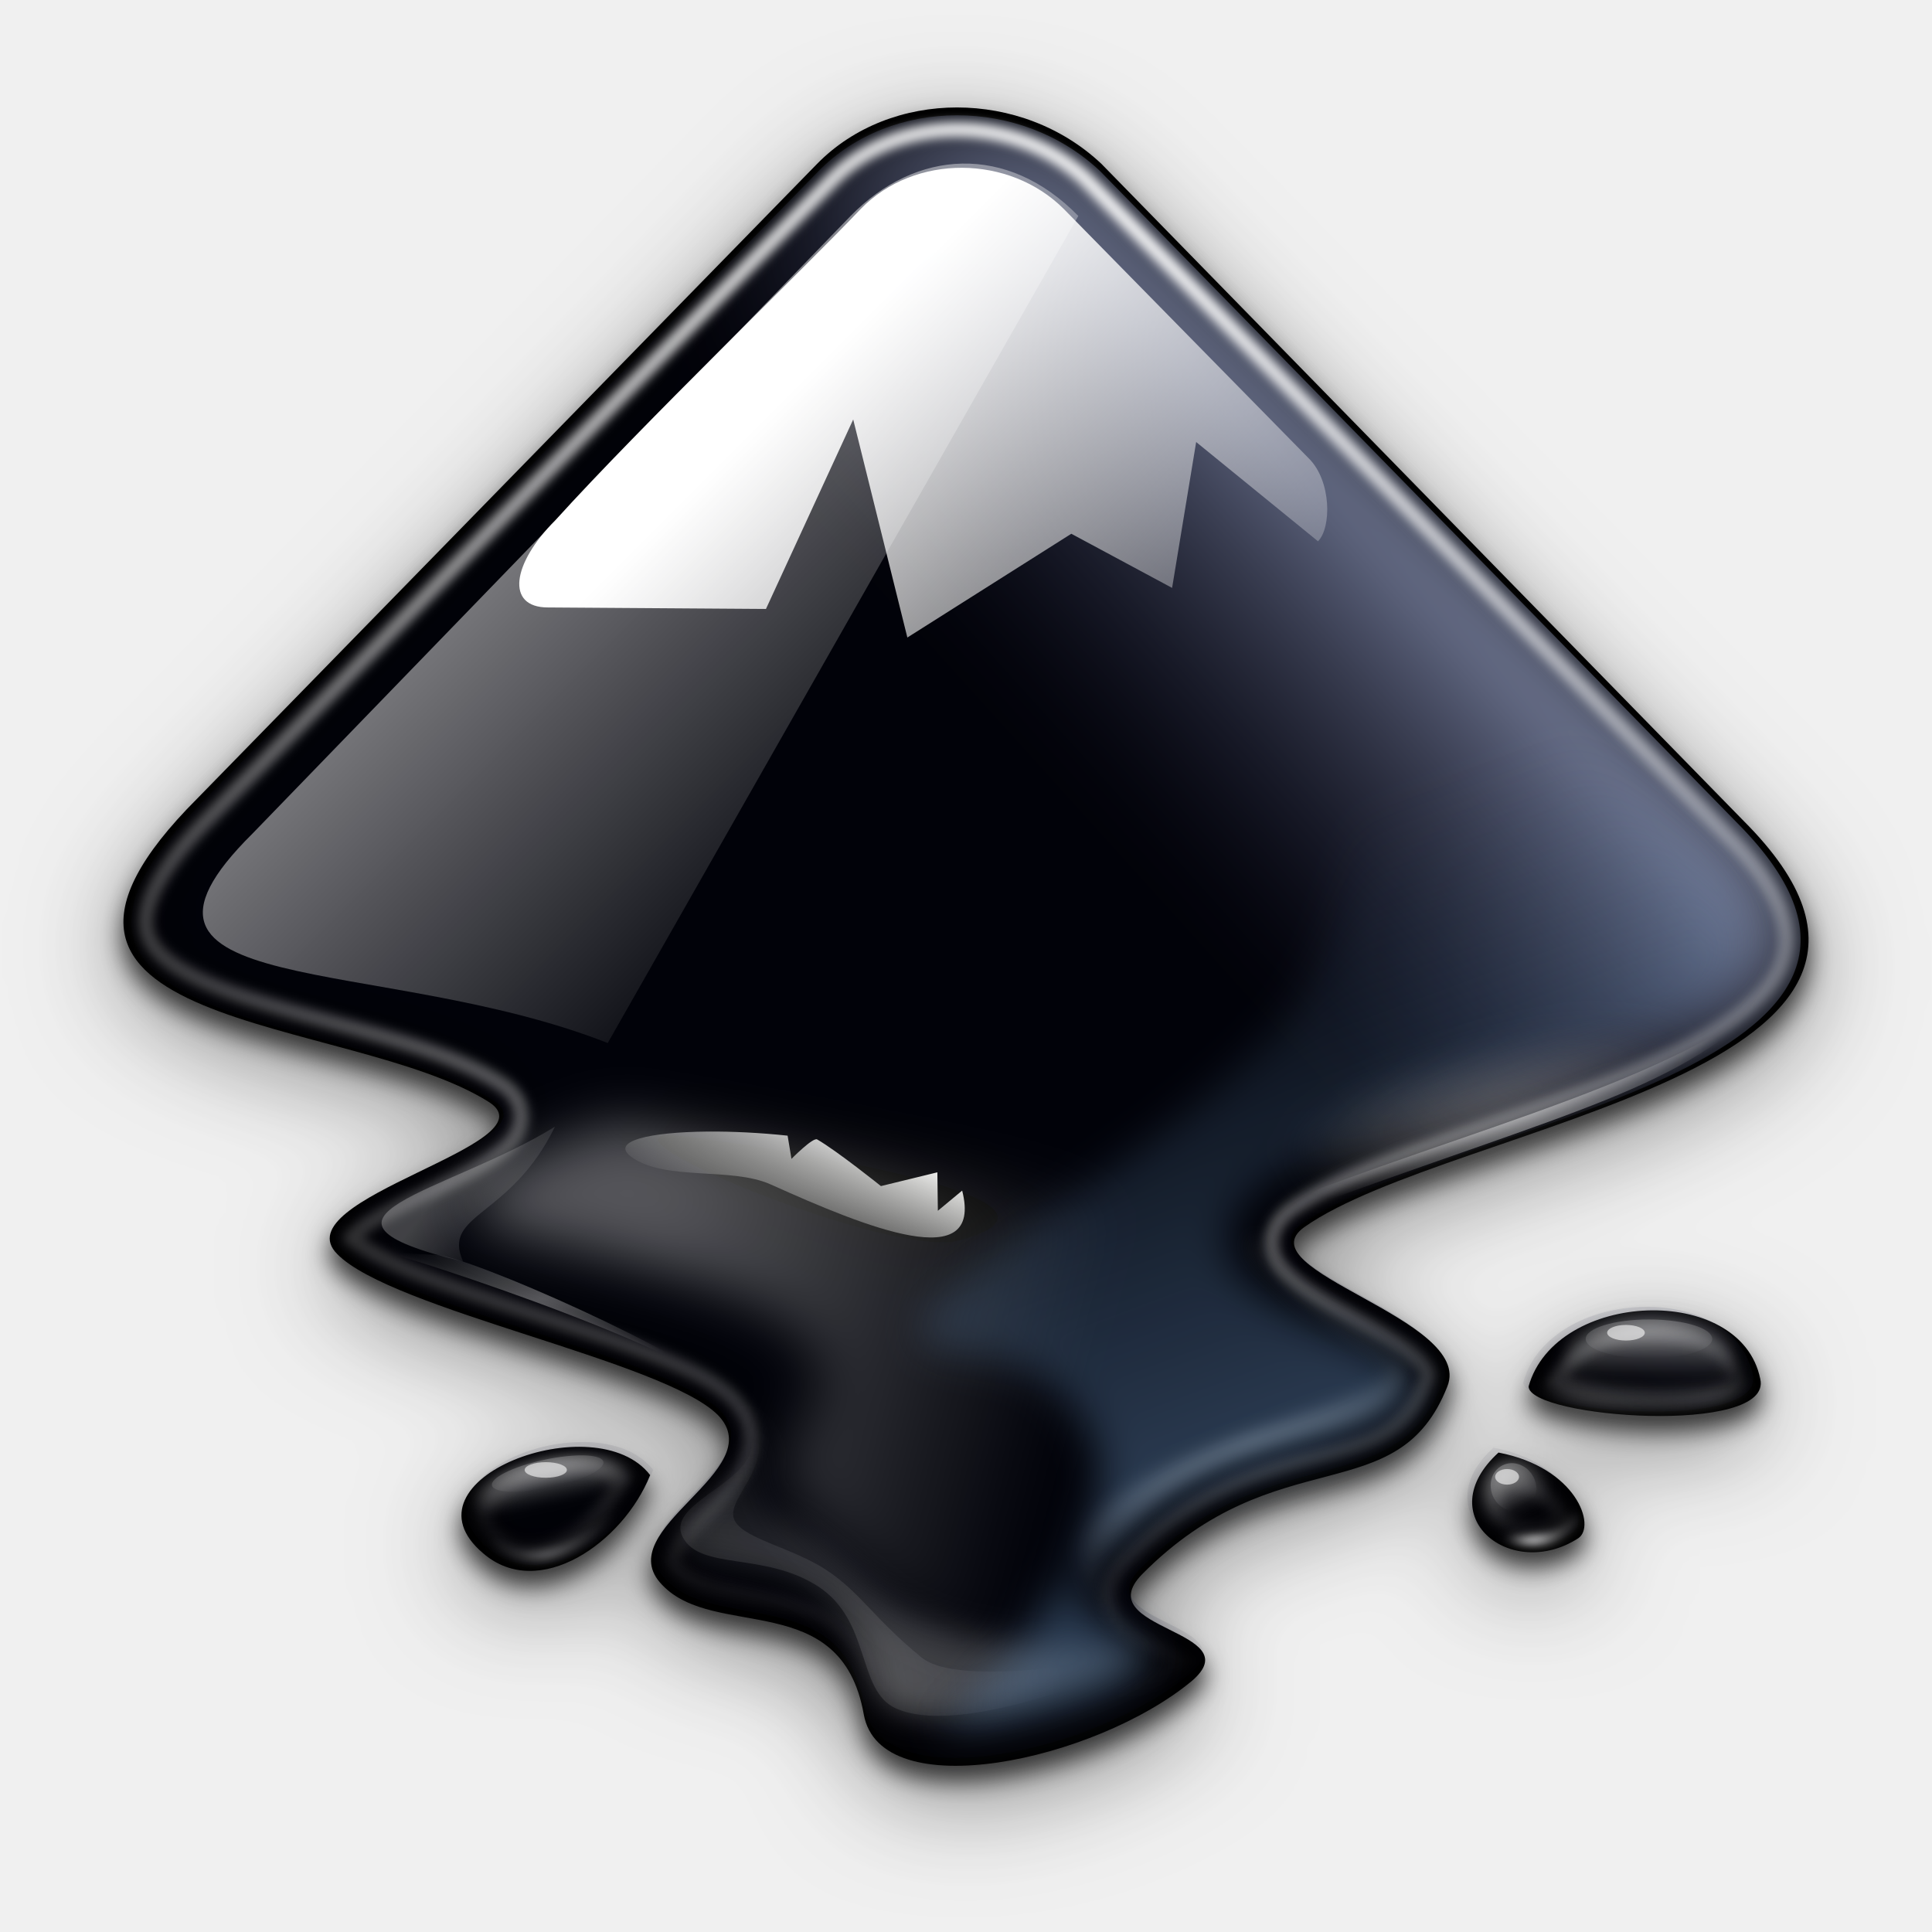
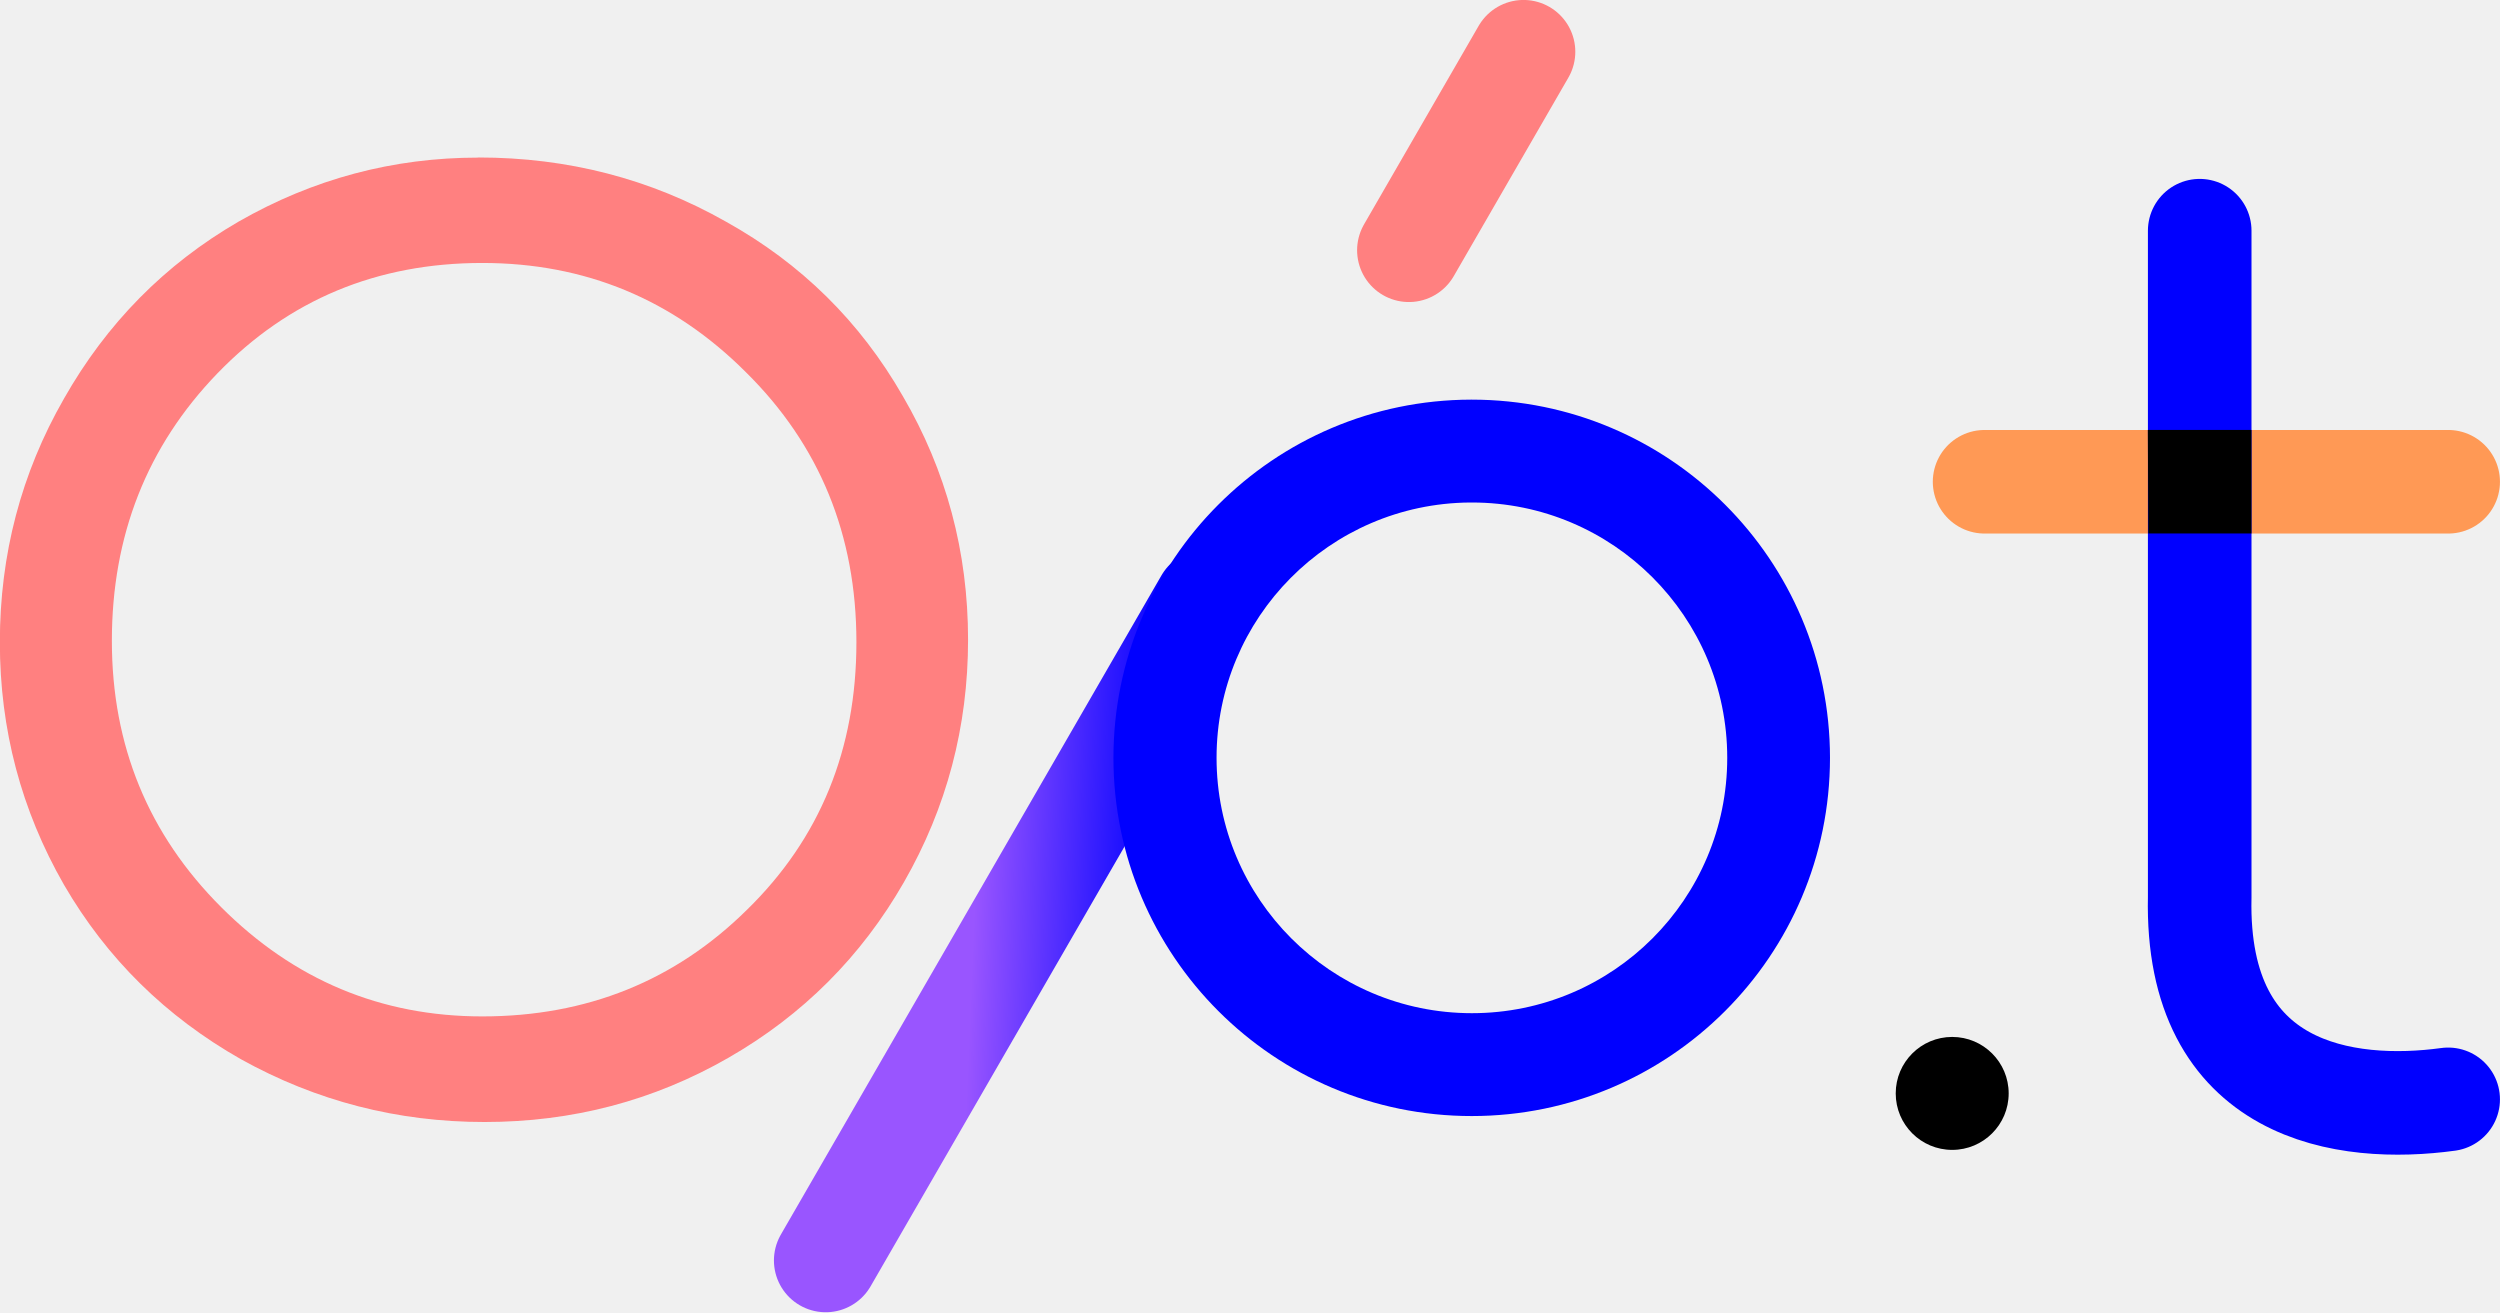
- <svg xmlns="http://www.w3.org/2000/svg" xmlns:xlink="http://www.w3.org/1999/xlink" version="1.0" width="128" height="128" id="svg2">
-   <defs id="defs4">
-     <linearGradient id="WhiteTransparent" gradientUnits="userSpaceOnUse">
-       <stop style="stop-color:white;stop-opacity:1" offset="0" id="stop7" />
-       <stop style="stop-color:white;stop-opacity:0" offset="1" id="stop9" />
+ <svg xmlns="http://www.w3.org/2000/svg" xmlns:xlink="http://www.w3.org/1999/xlink" width="21.07mm" height="11.06mm" viewBox="0 0 21.07 11.06" version="1.1" id="svg8">
+   <defs id="defs2">
+     <linearGradient id="linearGradient922">
+       <stop style="stop-color:#9955ff;stop-opacity:1" offset="0" id="stop918" />
+       <stop style="stop-color:#0000ff;stop-opacity:1" offset="1" id="stop920" />
    </linearGradient>
-     <linearGradient id="BlackTransparent" gradientUnits="userSpaceOnUse">
-       <stop style="stop-color:black;stop-opacity:1" offset="0" id="stop12" />
-       <stop style="stop-color:black;stop-opacity:0" offset="1" id="stop14" />
-     </linearGradient>
-     <linearGradient id="liquidShade" xlink:href="#BlackTransparent" x1="0" y1="128" x2="0" y2="64" gradientUnits="userSpaceOnUse" />
-     <linearGradient id="liquidSpecular" xlink:href="#WhiteTransparent" x1="0" y1="128" x2="0" y2="76" gradientUnits="userSpaceOnUse" />
-     <linearGradient id="sideSpecular" xlink:href="#WhiteTransparent" x1="80" y1="20" x2="60" y2="40" gradientUnits="userSpaceOnUse" />
-     <linearGradient id="IcecapTip" xlink:href="#WhiteTransparent" x1="60" y1="20" x2="90" y2="50" gradientUnits="userSpaceOnUse" />
-     <linearGradient id="shinySpecular" xlink:href="#WhiteTransparent" x1="33" y1="35" x2="58" y2="60" gradientUnits="userSpaceOnUse" />
-     <clipPath clipPathUnits="userSpaceOnUse" id="clipoutline1">
-       <path id="outline1" d="M 54.1,12.5 L 12.9,54.7 C -2.7,70.3 23,69 32.3,74.9 C 36.6,77.7 18.5,81.3 22.2,85 C 25.8,88.7 43.9,92.1 47.5,95.7 C 51.1,99.4 40.2,103.3 43.8,107 C 47.3,110.7 55.7,107.2 57.2,115.6 C 58.3,121.8 72.6,118.7 79,113.4 C 83,110 72.1,110 75.7,106.3 C 84.7,97.2 92.7,102.2 96,93.8 C 97.8,89.3 82.4,86.1 86.5,83.2 C 96.3,76.3 132.3,72.8 115.7,56.2 L 73,12.5 C 67.7,7.5 59,7.5 54.1,12.5 z M 44.2,77.2 C 45.1,77.2 75,81.2 63.5,84.3 C 59.1,85.5 38.9,77.2 44.2,77.2 z M 101.4,93.8 C 101.4,95.9 117.7,97.1 116.8,93.3 C 115.5,86.9 103.2,87.4 101.4,93.8 z M 31.9,104.9 C 35.6,108.1 41.2,104.2 43,99.7 C 39.4,95 26.1,100 31.9,104.9 z M 99.4,98.2 C 94.8,102.4 100.2,106.8 104.7,103.9 C 105.9,103.1 104.6,99.2 99.4,98.2 z " />
-     </clipPath>
-     <filter id="ShadowBlur" filterUnits="userSpaceOnUse" x="0" y="0">
-       <feGaussianBlur in="SourceAlpha" stdDeviation="3" result="blur" id="feGaussianBlur24" />
-     </filter>
-     <filter color-interpolation-filters="sRGB" id="filter6017">
-       <feGaussianBlur stdDeviation="0.805" id="feGaussianBlur6019" />
-     </filter>
-     <filter color-interpolation-filters="sRGB" id="filter6031">
-       <feGaussianBlur stdDeviation="3.49" id="feGaussianBlur6033" />
-     </filter>
-     <linearGradient xlink:href="#linearGradient5785" id="linearGradient9175" gradientUnits="userSpaceOnUse" x1="82.119" y1="20" x2="60" y2="40" />
-     <linearGradient gradientUnits="userSpaceOnUse" id="linearGradient5785">
-       <stop id="stop5787" offset="0" style="stop-color:#c0cdf9;stop-opacity:1" />
-       <stop id="stop5789" offset="1" style="stop-color:#07092d;stop-opacity:0.288" />
-     </linearGradient>
-     <clipPath clipPathUnits="userSpaceOnUse" id="clipPath9086">
-       <use id="use9088" xlink:href="#outline1" class="low-specularity" style="fill:#ffffff;fill-opacity:1" x="0" y="0" width="400" height="300" transform="translate(1.009546e-6,0)" />
-     </clipPath>
-     <filter color-interpolation-filters="sRGB" id="filter8490">
-       <feGaussianBlur stdDeviation="2.416" id="feGaussianBlur8492" />
-     </filter>
-     <linearGradient gradientUnits="userSpaceOnUse" y2="60" x2="58" y1="35" x1="33" xlink:href="#WhiteTransparent-4" id="shinySpecular-4" gradientTransform="matrix(1.009184,0,0,1.009184,-0.3890738,-0.3831933)" />
-     <linearGradient gradientUnits="userSpaceOnUse" id="WhiteTransparent-4">
-       <stop id="stop7606-4" offset="0" style="stop-color:white;stop-opacity:1" />
-       <stop id="stop7608-7" offset="1" style="stop-color:white;stop-opacity:0" />
-     </linearGradient>
-     <linearGradient gradientUnits="userSpaceOnUse" y2="50" x2="90" y1="20" x1="60" xlink:href="#WhiteTransparent-4" id="IcecapTip-6" />
-     <radialGradient xlink:href="#linearGradient8568" id="radialGradient9177" gradientUnits="userSpaceOnUse" gradientTransform="matrix(1.570052,0,0,1.05093,-75.50011,-22.09591)" cx="116.31" cy="250.897" fx="116.31" fy="250.897" r="30.6" />
-     <linearGradient id="linearGradient8568">
-       <stop style="stop-color:#ffffff;stop-opacity:1;" offset="0" id="stop8570" />
-       <stop style="stop-color:#ffffff;stop-opacity:0;" offset="1" id="stop8572" />
-     </linearGradient>
-     <radialGradient xlink:href="#linearGradient8568" id="radialGradient8574" cx="132.444" cy="251.994" fx="132.444" fy="251.994" r="30.6" gradientTransform="matrix(2.003253,0,0,1.340898,-132.8752,-95.16607)" gradientUnits="userSpaceOnUse" />
-     <filter color-interpolation-filters="sRGB" id="filter8732" x="-0.078" width="1.156" y="-0.114" height="1.228">
-       <feGaussianBlur stdDeviation="1.958" id="feGaussianBlur8734" />
-     </filter>
-     <radialGradient xlink:href="#linearGradient8738" id="radialGradient8744" cx="210.25" cy="168.5" fx="210.25" fy="168.5" r="34.25" gradientTransform="matrix(1,0,0,0.4233577,0,97.16423)" gradientUnits="userSpaceOnUse" />
-     <linearGradient id="linearGradient8738">
-       <stop style="stop-color:#ffffff;stop-opacity:1;" offset="0" id="stop8740" />
-       <stop style="stop-color:#ffffff;stop-opacity:0;" offset="1" id="stop8742" />
-     </linearGradient>
-     <radialGradient xlink:href="#linearGradient8738" id="radialGradient8768" gradientUnits="userSpaceOnUse" gradientTransform="matrix(1,0,0,0.4233577,0,97.16423)" cx="217.5" cy="182.082" fx="217.5" fy="182.082" r="34.25" />
-     <filter color-interpolation-filters="sRGB" id="filter8764" x="-0.074" width="1.149" y="-0.175" height="1.351">
-       <feGaussianBlur stdDeviation="2.12" id="feGaussianBlur8766" />
-     </filter>
-     <linearGradient xlink:href="#linearGradient8866" id="linearGradient8912" x1="231.625" y1="195.188" x2="231.75" y2="201.5" gradientUnits="userSpaceOnUse" />
-     <linearGradient id="linearGradient8866">
-       <stop style="stop-color:#ffffff;stop-opacity:1;" offset="0" id="stop8868" />
-       <stop style="stop-color:#ffffff;stop-opacity:0;" offset="1" id="stop8870" />
-     </linearGradient>
-     <linearGradient xlink:href="#linearGradient8866" id="linearGradient8910" x1="231.376" y1="195.621" x2="231.376" y2="200.071" gradientUnits="userSpaceOnUse" />
-     <filter color-interpolation-filters="sRGB" id="filter8906" x="-0.085" width="1.171" y="-0.278" height="1.556">
-       <feGaussianBlur stdDeviation="0.565" id="feGaussianBlur8908" />
-     </filter>
-     <radialGradient xlink:href="#linearGradient8916" id="radialGradient8922" cx="228.219" cy="204.832" fx="228.219" fy="204.832" r="14.094" gradientTransform="matrix(1,0,0,0.1477455,0,174.5692)" gradientUnits="userSpaceOnUse" />
-     <linearGradient id="linearGradient8916">
-       <stop style="stop-color:#ffffff;stop-opacity:1;" offset="0" id="stop8918" />
-       <stop style="stop-color:#ffffff;stop-opacity:0;" offset="1" id="stop8920" />
-     </linearGradient>
-     <filter color-interpolation-filters="sRGB" id="filter8980" x="-0.07" width="1.14" y="-0.473" height="1.946">
-       <feGaussianBlur stdDeviation="0.821" id="feGaussianBlur8982" />
-     </filter>
-     <linearGradient xlink:href="#linearGradient8866" id="linearGradient8990" gradientUnits="userSpaceOnUse" x1="231.625" y1="195.188" x2="231.75" y2="201.5" />
-     <linearGradient xlink:href="#linearGradient8866" id="linearGradient8992" gradientUnits="userSpaceOnUse" x1="231.376" y1="195.621" x2="231.376" y2="200.071" />
-     <radialGradient xlink:href="#linearGradient8916" id="radialGradient8994" gradientUnits="userSpaceOnUse" gradientTransform="matrix(1,0,0,0.1477455,0,174.5692)" cx="228.219" cy="204.832" fx="228.219" fy="204.832" r="14.094" />
-     <radialGradient xlink:href="#linearGradient8998" id="radialGradient9004" cx="89.875" cy="187.869" fx="89.875" fy="187.869" r="22.75" gradientTransform="matrix(1,0,0,0.4070844,0,115.7601)" gradientUnits="userSpaceOnUse" />
-     <linearGradient id="linearGradient8998">
-       <stop style="stop-color:#ffffff;stop-opacity:0.33" offset="0" id="stop9000" />
-       <stop style="stop-color:#ffffff;stop-opacity:0;" offset="1" id="stop9002" />
-     </linearGradient>
-     <linearGradient xlink:href="#linearGradient8866" id="linearGradient9023" gradientUnits="userSpaceOnUse" x1="231.625" y1="195.188" x2="231.75" y2="201.5" />
-     <linearGradient xlink:href="#linearGradient8866" id="linearGradient9025" gradientUnits="userSpaceOnUse" x1="231.376" y1="195.621" x2="231.376" y2="200.071" />
-     <radialGradient xlink:href="#linearGradient9040" id="radialGradient9046" cx="90.281" cy="230.836" fx="90.281" fy="230.836" r="10.469" gradientTransform="matrix(1.185075,-0.3283582,0.1228557,0.4433973,-45.06831,152.9216)" gradientUnits="userSpaceOnUse" />
-     <linearGradient id="linearGradient9040">
-       <stop style="stop-color:#ffffff;stop-opacity:1;" offset="0" id="stop9042" />
-       <stop style="stop-color:#ffffff;stop-opacity:0;" offset="1" id="stop9044" />
-     </linearGradient>
-     <filter color-interpolation-filters="sRGB" id="filter9068" x="-0.076" width="1.152" y="-0.166" height="1.331">
-       <feGaussianBlur stdDeviation="0.665" id="feGaussianBlur9070" />
-     </filter>
-     <radialGradient xlink:href="#linearGradient9286" id="radialGradient11553" gradientUnits="userSpaceOnUse" gradientTransform="matrix(1.722153,0,0,1.694977,-49.39526,-14.07806)" cx="68.4" cy="21.226" fx="68.4" fy="21.226" r="54.783" />
-     <linearGradient id="linearGradient9286">
-       <stop style="stop-color:#ffffff;stop-opacity:1;" offset="0" id="stop9288" />
-       <stop style="stop-color:#ffffff;stop-opacity:0;" offset="1" id="stop9290" />
-     </linearGradient>
-     <filter color-interpolation-filters="sRGB" id="filter9298">
-       <feGaussianBlur stdDeviation="0.326" id="feGaussianBlur9300" />
-     </filter>
-     <linearGradient xlink:href="#linearGradient5899-3" id="linearGradient5905" x1="95.5" y1="208.164" x2="153.5" y2="223.5" gradientUnits="userSpaceOnUse" />
-     <linearGradient id="linearGradient5899-3">
-       <stop style="stop-color:#ffffff;stop-opacity:1;" offset="0" id="stop5901-1" />
-       <stop style="stop-color:#ffffff;stop-opacity:0;" offset="1" id="stop5903-7" />
-     </linearGradient>
-     <filter color-interpolation-filters="sRGB" id="filter5983-5" x="-0.083" width="1.165" y="-0.122" height="1.245">
-       <feGaussianBlur stdDeviation="3.687" id="feGaussianBlur5985-9" />
-     </filter>
-     <linearGradient xlink:href="#linearGradient5793-6" id="linearGradient5801" x1="57.225" y1="76.246" x2="53.632" y2="84.48" gradientUnits="userSpaceOnUse" gradientTransform="matrix(0.8852575,0,0,0.8852575,5.177215,9.229337)" />
-     <linearGradient id="linearGradient5793-6">
-       <stop style="stop-color:#eeeeec;stop-opacity:1;" offset="0" id="stop5795-2" />
-       <stop style="stop-color:#eeeeec;stop-opacity:0;" offset="1" id="stop5797-1" />
-     </linearGradient>
-     <radialGradient xlink:href="#linearGradient5805" id="radialGradient5811" cx="181.227" cy="214.551" fx="181.227" fy="214.551" r="22.466" gradientTransform="matrix(1.351523,0,0,1.717571,-63.70565,-153.9557)" gradientUnits="userSpaceOnUse" />
-     <linearGradient id="linearGradient5805">
-       <stop style="stop-color:#ffffff;stop-opacity:1;" offset="0" id="stop5807" />
-       <stop style="stop-color:#ffffff;stop-opacity:0;" offset="1" id="stop5809" />
-     </linearGradient>
-     <filter color-interpolation-filters="sRGB" id="filter5845">
-       <feGaussianBlur stdDeviation="1.241" id="feGaussianBlur5847" />
-     </filter>
-     <linearGradient xlink:href="#WhiteTransparent-4" id="linearGradient5822" gradientUnits="userSpaceOnUse" gradientTransform="matrix(0.4927913,0,0,0.4927913,-6.000388,-9.722518)" x1="73.712" y1="180.476" x2="82.754" y2="187.66" />
-     <linearGradient id="linearGradient10981-3">
-       <stop style="stop-color:#729fcf;stop-opacity:1;" offset="0" id="stop10983-2" />
-       <stop style="stop-color:#729fcf;stop-opacity:0;" offset="1" id="stop10985-3" />
-     </linearGradient>
-     <filter color-interpolation-filters="sRGB" id="filter10997-7">
-       <feGaussianBlur stdDeviation="2.77" id="feGaussianBlur10999-0" />
-     </filter>
-     <linearGradient y2="144.5" x2="153.701" y1="217.5" x1="180.813" gradientTransform="translate(-130.1657,-83.35279)" gradientUnits="userSpaceOnUse" id="linearGradient1030" xlink:href="#linearGradient10981-3" />
+     <linearGradient xlink:href="#linearGradient922" id="linearGradient924" x1="-35.651" y1="34.955" x2="-34.109" y2="35.019" gradientUnits="userSpaceOnUse" gradientTransform="translate(-4.126332,-7.744808)" />
+     <linearGradient xlink:href="#linearGradient922" id="linearGradient993" gradientUnits="userSpaceOnUse" gradientTransform="translate(-4.126332,-7.744808)" x1="-35.651" y1="34.955" x2="-34.109" y2="35.019" />
  </defs>
-   <style type="text/css" id="style26">
- 	.specularity {opacity:0.5;}
- 	.low-specularity {opacity:0.25;}
- 	.full-specularity {opacity:1;}
- 	.black {fill:#000000;}
- 	.white {fill:#ffffff;}
- 	.outline-big {stroke-width:16;stroke:none;opacity:0.1;fill:none;}
- 	.outline-small {stroke-width:8;stroke:none;opacity:0.2;fill:none;}
- 	.stroke-highlight {fill:none;stroke:none;opacity:0.2;}
-        	.base-shadow 	{fill:black;opacity:75;}
- 	</style>
-   <g style="display:inline;enable-background:new" transform="matrix(0.9965784,0,0,0.9962666,0.2205497,-1.598221)" id="g9139">
-     <g style="opacity:0.783" transform="translate(3.68968e-7,0.4883067)" id="g6035">
-       <path style="fill:#000000;fill-opacity:1;filter:url(#filter6017)" d="m 54.1,12.988 -41.2,42.2 c -15.6,15.6 10.1,14.3 19.4,20.2 4.3,2.8 -13.8,6.4 -10.1,10.1 3.6,3.7 21.7,7.1 25.3,10.7 3.6,3.7 -7.3,7.6 -3.7,11.3 3.5,3.7 11.9,0.2 13.4,8.6 1.1,6.2 15.4,3.1 21.8,-2.2 4,-3.4 -6.9,-3.4 -3.3,-7.1 9,-9.1 17,-4.1 20.3,-12.5 1.8,-4.5 -13.6,-7.7 -9.5,-10.6 9.8,-6.9 45.8,-10.4 29.2,-27 l -42.7,-43.7 c -5.3,-5 -14,-5 -18.9,0 z m 47.3,81.3 c 0,2.1 16.3,3.3 15.4,-0.5 -1.3,-6.4 -13.6,-5.9 -15.4,0.5 z M 31.9,105.388 c 3.7,3.2 9.3,-0.7 11.1,-5.2 -3.6,-4.7 -16.9,0.3 -11.1,5.2 z m 67.5,-6.7 c -4.6,4.2 0.8,8.6 5.3,5.7 1.2,-0.8 -0.1,-4.7 -5.3,-5.7 z" id="path5987" />
-       <path id="path6021" d="m 54.1,13.965 -41.2,42.2 c -15.6,15.6 10.1,14.3 19.4,20.2 4.3,2.8 -13.8,6.4 -10.1,10.1 3.6,3.7 21.7,7.1 25.3,10.7 3.6,3.7 -7.3,7.6 -3.7,11.3 3.5,3.7 11.9,0.2 13.4,8.6 1.1,6.2 15.4,3.1 21.8,-2.2 4,-3.4 -6.9,-3.4 -3.3,-7.1 9,-9.1 17,-4.1 20.3,-12.5 1.8,-4.5 -13.6,-7.7 -9.5,-10.6 9.8,-6.9 45.8,-10.4 29.2,-27 l -42.7,-43.7 c -5.3,-5 -14,-5 -18.9,0 z m 47.3,81.3 c 0,2.1 16.3,3.3 15.4,-0.5 -1.3,-6.4 -13.6,-5.9 -15.4,0.5 z M 31.9,106.365 c 3.7,3.2 9.3,-0.7 11.1,-5.2 -3.6,-4.7 -16.9,0.3 -11.1,5.2 z m 67.5,-6.7 c -4.6,4.2 0.8,8.6 5.3,5.7 1.2,-0.8 -0.1,-4.7 -5.3,-5.7 z" style="opacity:0.576;fill:#000000;fill-opacity:1;filter:url(#filter6031)" />
+   <g id="layer1" transform="translate(47.98216,-19.3969)">
+     <g id="g973">
+       <g aria-label="O " id="text18" style="font-style:normal;font-variant:normal;font-weight:normal;font-stretch:normal;font-size:10.583px;line-height:1.25;font-family:'Heiti SC';-inkscape-font-specification:'Heiti SC';fill:#ff8080;stroke-width:0.265" transform="translate(-4.126332,-7.744808)">
+         <path d="m -39.824,28.469 q 1.132,0 2.085,0.54 0.952,0.529 1.492,1.471 0.55,0.942 0.55,2.053 0,1.101 -0.54,2.043 -0.54,0.942 -1.482,1.482 -0.942,0.54 -2.053,0.54 -1.101,0 -2.053,-0.529 -0.952,-0.54 -1.492,-1.471 -0.54,-0.942 -0.54,-2.043 0,-1.111 0.54,-2.053 0.54,-0.952 1.471,-1.492 0.942,-0.54 2.021,-0.54 z m 0.032,7.239 q 1.323,0 2.233,-0.9 0.921,-0.9 0.921,-2.254 0,-1.355 -0.931,-2.275 -0.921,-0.921 -2.222,-0.921 -1.333,0 -2.233,0.931 -0.889,0.921 -0.889,2.254 0,1.323 0.921,2.244 0.921,0.921 2.201,0.921 z" style="font-style:normal;font-variant:normal;font-weight:normal;font-stretch:normal;font-family:'Heiti SC';-inkscape-font-specification:'Heiti SC';fill:#ff8080;stroke-width:0.265" id="path932" />
+       </g>
+       <path style="fill:none;stroke:url(#linearGradient993);stroke-width:0.873;stroke-linecap:round;stroke-linejoin:miter;stroke-miterlimit:4;stroke-dasharray:none;stroke-opacity:1" d="m -37.815,24.464 -3.208,5.556" id="path68" />
+       <path id="path36" style="fill:#0000ff;stroke-width:0.526" d="m -35.586,22.765 a 3.02,3.02 0 0 0 -3.012,3.019 3.02,3.02 0 0 0 3.02,3.019 3.02,3.02 0 0 0 3.019,-3.019 3.02,3.02 0 0 0 -3.019,-3.019 3.02,3.02 0 0 0 -0.008,0 z m -0.009,0.867 a 2.152,2.152 0 0 1 0.018,0 2.152,2.152 0 0 1 2.152,2.152 2.152,2.152 0 0 1 -2.152,2.152 2.152,2.152 0 0 1 -2.152,-2.152 2.152,2.152 0 0 1 2.135,-2.152 z" />
+       <g id="g899" transform="matrix(-1,0,0,1,-56.82103,-7.744808)" style="stroke:#ff9955;stroke-opacity:1">
+         <path style="fill:none;stroke:#ff9955;stroke-width:0.873;stroke-linecap:round;stroke-linejoin:miter;stroke-miterlimit:4;stroke-dasharray:none;stroke-opacity:1" d="m -25.565,31.202 h -3.907" id="path893" />
+         <path style="fill:none;stroke:#0000ff;stroke-width:0.873;stroke-linecap:round;stroke-linejoin:miter;stroke-miterlimit:4;stroke-dasharray:none;stroke-opacity:1" d="m -29.472,36.407 c 0.853,0.117 2.131,-0.043 2.094,-1.705 v -1.886 -3.73" id="path901" />
+         <circle style="fill:#000000;fill-opacity:1;stroke:none;stroke-width:0.515;stroke-linecap:round;stroke-miterlimit:4;stroke-dasharray:none;stroke-opacity:1" id="path913" cx="25.292" cy="36.357" r="0.476" transform="scale(-1,1)" />
+         <path style="fill:#000000;stroke:none;stroke-width:0.265px;stroke-linecap:butt;stroke-linejoin:miter;stroke-opacity:1" d="m -26.941,30.765 h -0.873 v 0.873 h 0.869 z" id="path926" />
+       </g>
+       <path style="fill:#ff8080;fill-opacity:1;stroke:#ff8080;stroke-width:0.873;stroke-linecap:round;stroke-linejoin:miter;stroke-miterlimit:4;stroke-dasharray:none;stroke-opacity:1" d="m -35.142,19.833 -0.966,1.673" id="path909" />
    </g>
-     <path style="fill:#000000;fill-opacity:1" d="M 54.1,12.5 12.9,54.7 C -2.7,70.3 23,69 32.3,74.9 36.6,77.7 18.5,81.3 22.2,85 c 3.6,3.7 21.7,7.1 25.3,10.7 3.6,3.7 -7.3,7.6 -3.7,11.3 3.5,3.7 11.9,0.2 13.4,8.6 1.1,6.2 15.4,3.1 21.8,-2.2 4,-3.4 -6.9,-3.4 -3.3,-7.1 9,-9.1 17,-4.1 20.3,-12.5 1.8,-4.5 -13.6,-7.7 -9.5,-10.6 9.8,-6.9 45.8,-10.4 29.2,-27 L 73,12.5 c -5.3,-5 -14,-5 -18.9,0 z m 47.3,81.3 c 0,2.1 16.3,3.3 15.4,-0.5 -1.3,-6.4 -13.6,-5.9 -15.4,0.5 z m -69.5,11.1 c 3.7,3.2 9.3,-0.7 11.1,-5.2 -3.6,-4.7 -16.9,0.3 -11.1,5.2 z m 67.5,-6.7 c -4.6,4.2 0.8,8.6 5.3,5.7 1.2,-0.8 -0.1,-4.7 -5.3,-5.7 z" id="use7631" />
-     <path style="fill:none" d="M 54.1,12.5 12.9,54.7 C -2.7,70.3 23,69 32.3,74.9 36.6,77.7 18.5,81.3 22.2,85 c 3.6,3.7 21.7,7.1 25.3,10.7 3.6,3.7 -7.3,7.6 -3.7,11.3 3.5,3.7 11.9,0.2 13.4,8.6 1.1,6.2 15.4,3.1 21.8,-2.2 4,-3.4 -6.9,-3.4 -3.3,-7.1 9,-9.1 17,-4.1 20.3,-12.5 1.8,-4.5 -13.6,-7.7 -9.5,-10.6 9.8,-6.9 45.8,-10.4 29.2,-27 L 73,12.5 c -5.3,-5 -14,-5 -18.9,0 z m 47.3,81.3 c 0,2.1 16.3,3.3 15.4,-0.5 -1.3,-6.4 -13.6,-5.9 -15.4,0.5 z m -69.5,11.1 c 3.7,3.2 9.3,-0.7 11.1,-5.2 -3.6,-4.7 -16.9,0.3 -11.1,5.2 z m 67.5,-6.7 c -4.6,4.2 0.8,8.6 5.3,5.7 1.2,-0.8 -0.1,-4.7 -5.3,-5.7 z" id="use7639" />
-     <use id="use7641" xlink:href="#outline1" class="low-specularity" style="opacity:0.67;fill:url(#linearGradient9175);filter:url(#filter8490)" x="0" y="0" width="400" height="300" transform="matrix(0.9905442,0,0,0.9905442,0.6051535,0.604136)" clip-path="url(#clipPath9086)" />
-     <path id="path7643" d="m 16.565,57.039 c -11.202,11.101 8.477,7.973 23.615,13.927 l 31.285,-55.001 c -4.743,-4.844 -10.798,-4.44 -15.138,0 L 16.565,57.039 z" style="opacity:0.505;fill:url(#shinySpecular-4);stroke:none" class="specularity" />
-     <path d="m 70.5,15.5 16.3,16.6 c 1.5,1.5 1.5,4.6 0.6,5.5 L 79.3,31 77.7,40.7 71,37.1 60.1,44 56.5,29.5 50.7,42.1 36.2,42 c -2.8,0 -2.4,-2.9 0.5,-5.8 5.7,-6.3 16.8,-17 20.3,-20.7 3.6,-3.7 9.9,-3.6 13.5,0 z" style="fill:url(#IcecapTip-6)" class="full-specularity" id="icecap-7" />
-     <path style="opacity:0.217;fill:url(#radialGradient9177);fill-opacity:1;fill-rule:evenodd;stroke:none" d="m 113,203.5 c 0,0 3.341,5.101 3,7.5 -0.668,4.709 -10.809,7.058 -8.562,11.25 2.22,4.141 10.221,1.794 16.938,6.125 6.688,4.312 4.889,13.101 9.75,15.312 9.479,4.312 34.375,-7.438 33.125,-7.188 -1.25,0.25 -24.57,5.095 -29.82,0.845 -5.986,-4.846 -7.702,-8.23 -12.117,-11.095 -4.138,-2.685 -9.95,-3.78 -11.303,-5.979 -1.353,-2.198 2.709,-5.035 2.99,-9.271 0.169,-2.544 -4,-7.5 -4,-7.5 z" id="path8566" transform="matrix(0.5296484,0,0,0.5296484,-11.72226,-13.86416)" />
-     <path transform="matrix(0.5296484,0,0,0.5296484,-11.72226,-13.86416)" id="path8718" d="m 113,203.5 c 0,0 3.341,5.101 3,7.5 -0.668,4.709 -10.809,7.058 -8.562,11.25 2.22,4.141 10.221,1.794 16.938,6.125 6.688,4.312 4.889,13.101 9.75,15.312 9.479,4.312 34.375,-7.438 33.125,-7.188 -41.34,0.157 -33.625,-10.495 -49.562,-17.5 -2.303,-1.012 -0.968,-3.763 -0.688,-8 0.169,-2.544 -4,-7.5 -4,-7.5 z" style="opacity:0.276;fill:url(#radialGradient8574);fill-opacity:1;fill-rule:evenodd;stroke:none;filter:url(#filter8732)" />
-     <path style="opacity:0.453;fill:url(#radialGradient8744);fill-opacity:1;fill-rule:evenodd;stroke:none" d="m 183.25,181.75 c 37.104,-13.655 49.024,-15.531 61.25,-27.75 -14.161,11.954 -44.099,18.366 -68.5,29 l 7.25,-1.25 z" id="path8736" transform="matrix(0.5296484,0,0,0.5296484,-11.72226,-13.86416)" />
-     <path transform="matrix(0.5296484,0,0,0.5296484,-11.72226,-14.79104)" id="path8746" d="m 183.25,181.75 c 61.104,-21.655 50.774,-21.531 61.25,-27.75 -19.428,7.437 -55.734,8.23 -68.5,29 l 7.25,-1.25 z" style="opacity:0.512;fill:url(#radialGradient8768);fill-opacity:1;fill-rule:evenodd;stroke:none;filter:url(#filter8764)" />
-     <path style="opacity:0.286;fill:url(#linearGradient8912);fill-opacity:1;fill-rule:nonzero;stroke:none;stroke-width:1;marker:none;visibility:visible;display:inline;overflow:visible;enable-background:accumulate" id="path8864" d="m 237.875,199.062 c 0,1.346 -3.554,2.438 -7.938,2.438 -4.384,0 -7.938,-1.091 -7.938,-2.438 0,-1.346 3.554,-2.438 7.938,-2.438 4.384,0 7.938,1.091 7.938,2.438 z" transform="matrix(0.5296484,0,0,0.5296484,-12.38432,-14.79104)" />
-     <path transform="matrix(0.7131486,0,0,1.140781,-54.5779,-134.955)" d="m 237.875,199.062 c 0,1.346 -3.554,2.438 -7.938,2.438 -4.384,0 -7.938,-1.091 -7.938,-2.438 0,-1.346 3.554,-2.438 7.938,-2.438 4.384,0 7.938,1.091 7.938,2.438 z" id="path8874" style="opacity:0.621;fill:url(#linearGradient8910);fill-opacity:1;fill-rule:nonzero;stroke:none;stroke-width:1;marker:none;visibility:visible;display:inline;overflow:visible;filter:url(#filter8906);enable-background:accumulate" />
-     <path style="fill:url(#radialGradient8922);fill-opacity:1;fill-rule:evenodd;stroke:none;filter:url(#filter8980)" d="m 214.125,203.75 c 3.769,3.484 24.756,5.272 28.188,-1 -6.737,4.784 -21.717,3.103 -28.188,1 z" id="path8914" transform="matrix(0.5296484,0,0,0.5296484,-11.72226,-14.23868)" />
-     <path transform="matrix(0.2042516,-0.1035605,0.2395168,0.4723972,5.754795,30.28656)" d="m 236.446,199.062 c 0,1.702 -2.914,3.082 -6.508,3.082 -3.595,0 -6.508,-1.38 -6.508,-3.082 0,-1.702 2.914,-3.082 6.508,-3.082 3.595,0 6.508,1.38 6.508,3.082 z" id="path8984" style="opacity:0.286;fill:url(#linearGradient8990);fill-opacity:1;fill-rule:nonzero;stroke:none;stroke-width:1;marker:none;visibility:visible;display:inline;overflow:visible;enable-background:accumulate" />
-     <path style="opacity:0.621;fill:url(#linearGradient8992);fill-opacity:1;fill-rule:nonzero;stroke:none;stroke-width:1;marker:none;visibility:visible;display:inline;overflow:visible;filter:url(#filter8906);enable-background:accumulate" id="path8986" d="m 236.993,199.062 c 0,1.182 -3.159,2.14 -7.056,2.14 -3.897,0 -7.056,-0.958 -7.056,-2.14 0,-1.182 3.159,-2.14 7.056,-2.14 3.897,0 7.056,0.958 7.056,2.14 z" transform="matrix(0.2750159,-0.1394397,0.5158824,1.017471,-65.3535,-69.30064)" />
-     <path transform="matrix(0.2042516,-0.1035605,0.2395168,0.4723972,6.259901,30.64976)" id="path8988" d="m 217.058,201.94 c 3.769,3.484 26.971,8.911 25.255,0.81 -3.317,5.323 -18.784,1.293 -25.255,-0.81 z" style="fill:url(#radialGradient8994);fill-opacity:1;fill-rule:evenodd;stroke:none;filter:url(#filter8980)" />
-     <path style="fill:url(#radialGradient9004);fill-opacity:1;fill-rule:evenodd;stroke:none" d="m 68.25,186 c 0,-0.621 38.846,11.838 45.5,18.5 -5.471,-5.338 -33.16,-17.616 -37.375,-17.75 -4.215,-0.134 -7.625,-0.5 -8.125,-0.75 z" id="path8996" transform="matrix(0.5296484,0,0,0.5296484,-11.72226,-13.86416)" />
-     <g id="g9018" transform="matrix(0.8790148,-0.1929959,0.2338341,0.6959295,-20.20953,36.72556)">
-       <path style="opacity:0.286;fill:url(#linearGradient9023);fill-opacity:1;fill-rule:nonzero;stroke:none;stroke-width:1;marker:none;visibility:visible;display:inline;overflow:visible;enable-background:accumulate" id="path9006" d="m 237.875,199.062 c 0,1.346 -3.554,2.438 -7.938,2.438 -4.384,0 -7.938,-1.091 -7.938,-2.438 0,-1.346 3.554,-2.438 7.938,-2.438 4.384,0 7.938,1.091 7.938,2.438 z" transform="matrix(0.5296484,0,0,0.5296484,-84.4165,-4.727724)" />
-       <path transform="matrix(0.7131486,0,0,1.140781,-126.6101,-124.8917)" d="m 237.875,199.062 c 0,1.346 -3.554,2.438 -7.938,2.438 -4.384,0 -7.938,-1.091 -7.938,-2.438 0,-1.346 3.554,-2.438 7.938,-2.438 4.384,0 7.938,1.091 7.938,2.438 z" id="path9008" style="opacity:0.621;fill:url(#linearGradient9025);fill-opacity:1;fill-rule:nonzero;stroke:none;stroke-width:1;marker:none;visibility:visible;display:inline;overflow:visible;filter:url(#filter8906);enable-background:accumulate" />
-     </g>
-     <path style="opacity:0.616;fill:url(#radialGradient9046);fill-opacity:1;fill-rule:evenodd;stroke:none;filter:url(#filter9068)" d="m 80.5,220.062 c 0,0 2.103,5.651 7.875,5.938 5.839,0.29 12.503,-7.007 13.062,-9.625 -1,2.25 -6.59,9.033 -13.812,8.938 -4.1,-0.054 -7.125,-5.25 -7.125,-5.25 z" id="path9038" transform="matrix(0.5296484,0,0,0.5296484,-11.62295,-14.42691)" />
-     <path d="m 63.406,10.219 c -3.098,0 -6.135,1.122 -8.281,3.312 l -41.188,42.188 c -3.766,3.766 -4.67,6.231 -4.438,7.625 0.116,0.697 0.459,1.303 1.188,1.938 0.729,0.634 1.831,1.256 3.156,1.812 2.65,1.112 6.218,2.008 9.719,2.969 3.501,0.961 6.93,1.975 9.531,3.625 0.397,0.258 0.769,0.576 1.031,1.031 0.262,0.455 0.354,1.056 0.25,1.562 -0.208,1.013 -0.832,1.547 -1.469,2.031 -1.273,0.969 -3.023,1.773 -4.781,2.625 -1.758,0.852 -3.525,1.723 -4.406,2.438 -0.441,0.357 -0.6,0.678 -0.594,0.656 0.006,-0.022 -0.117,-0.273 0.094,-0.062 0.552,0.567 2.274,1.538 4.469,2.406 2.195,0.868 4.881,1.746 7.594,2.625 2.713,0.879 5.457,1.75 7.781,2.656 2.324,0.906 4.218,1.749 5.469,3 0.623,0.64 1.063,1.436 1.156,2.25 0.094,0.814 -0.127,1.578 -0.438,2.219 -0.621,1.281 -1.62,2.267 -2.531,3.219 -0.911,0.952 -1.736,1.86 -2.031,2.469 -0.148,0.304 -0.17,0.502 -0.156,0.625 0.014,0.123 0.035,0.246 0.312,0.531 A 1.457,1.457 0 0 1 44.875,106 c 1.194,1.262 3.787,1.439 6.719,2.125 1.466,0.343 2.999,0.862 4.312,2 1.314,1.138 2.299,2.871 2.719,5.219 0.176,0.995 0.703,1.479 1.969,1.875 1.266,0.396 3.194,0.466 5.312,0.156 4.236,-0.619 9.26,-2.695 12.156,-5.094 0.18,-0.153 0.13,-0.113 0.188,-0.187 -0.195,-0.139 -0.652,-0.437 -1.406,-0.813 -0.892,-0.444 -1.945,-0.86 -2.75,-1.875 -0.403,-0.508 -0.68,-1.309 -0.562,-2.094 0.117,-0.784 0.547,-1.437 1.125,-2.031 4.746,-4.798 9.422,-5.944 12.938,-6.875 1.758,-0.465 3.229,-0.891 4.344,-1.594 1.114,-0.703 1.985,-1.664 2.719,-3.531 0.081,-0.202 0.079,-0.261 -0.031,-0.5 C 94.515,92.542 94.221,92.16 93.75,91.75 92.809,90.931 91.24,90.051 89.688,89.188 88.135,88.324 86.627,87.519 85.531,86.5 c -0.548,-0.51 -1.122,-1.152 -1.188,-2.125 -0.066,-0.973 0.573,-1.852 1.312,-2.375 2.746,-1.933 6.896,-3.405 11.406,-4.969 4.51,-1.564 9.361,-3.182 13.312,-5.031 3.951,-1.849 6.857,-3.979 7.781,-6.125 0.462,-1.073 0.547,-2.159 0.063,-3.562 -0.484,-1.404 -1.59,-3.121 -3.563,-5.094 L 72,13.562 c -0.011,-0.01 -0.021,-0.021 -0.031,-0.031 -2.358,-2.208 -5.478,-3.312 -8.562,-3.312 z m 45.938,80 c -2.635,0.095 -5.06,1.301 -6.094,3.188 0.294,0.111 0.558,0.235 1.031,0.344 1.376,0.316 3.296,0.521 5.188,0.562 1.892,0.042 3.784,-0.117 4.937,-0.438 0.505,-0.14 0.772,-0.282 0.906,-0.375 -0.256,-1.091 -0.865,-1.862 -1.906,-2.438 -1.079,-0.596 -2.557,-0.898 -4.062,-0.844 z m -70.5,9.062 c -2.09,-0.145 -4.717,0.687 -6,1.719 -0.642,0.516 -0.913,0.994 -0.938,1.312 -0.024,0.318 0.077,0.742 0.938,1.469 a 1.457,1.457 0 0 1 0,0.031 c 1.353,1.17 2.882,1.048 4.625,0.094 1.461,-0.8 2.757,-2.301 3.625,-3.875 -0.585,-0.377 -1.285,-0.683 -2.25,-0.75 z m 61,0.625 c -0.447,0.569 -0.691,1.098 -0.719,1.469 -0.038,0.512 0.107,0.907 0.5,1.281 0.737,0.701 2.339,1.003 3.969,0.125 -0.032,-0.189 -0.093,-0.476 -0.344,-0.844 -0.5,-0.734 -1.669,-1.525 -3.406,-2.031 z" id="87235" style="fill:none;stroke:url(#radialGradient11553);stroke-width:1.004;stroke-miterlimit:4;stroke-opacity:1;stroke-dasharray:none;filter:url(#filter9298)" xlink:href="#use7639" />
-     <path transform="matrix(0.4883067,0,0,0.4883067,-5.810401,-7.704252)" id="path5897" d="m 95.5,172 c -5.091,1.502 -21.592,7.737 -19.25,12.5 2.244,4.563 40.611,6.401 46.5,20 2.568,5.93 -5.892,10.403 -3.75,16.5 1.65,4.695 14.412,16.491 22.486,22.068 6.333,4.374 14.651,-3.522 11.264,-10.068 -5.396,-10.428 18.443,-23.199 29.25,-29 6.305,-3.384 -13,-20 -13,-20 0,0 -73.5,-12 -73.5,-12 z" style="opacity:0.325;fill:url(#linearGradient5905);fill-opacity:1;fill-rule:evenodd;stroke:none;filter:url(#filter5983-5)" />
-     <path id="path5783" d="m 41.742,78.533 c 2.232,1.639 6.637,0.651 9.282,1.842 6.35,2.859 14.155,6.045 12.719,0.405 0,0 -1.616,1.342 -1.616,1.342 0,0 -0.032,-2.558 -0.032,-2.558 0,0 -3.752,0.916 -3.752,0.916 0,0 -2.906,-2.333 -4.239,-3.102 -0.278,-0.161 -1.708,1.293 -1.708,1.293 0,0 -0.257,-1.544 -0.257,-1.544 -1.857,-0.198 -3.696,-0.285 -5.315,-0.272 -3.881,0.031 -6.499,0.638 -5.083,1.678 z" style="fill:url(#linearGradient5801);fill-opacity:1;fill-rule:evenodd;stroke:none" />
-     <path transform="matrix(0.4883067,0,0,0.4883067,-5.810401,-7.704252)" id="path5803" d="m 182.75,187.25 c -1.76,6.478 21.628,15.28 19.875,19.75 -3.859,9.842 -24.976,3.138 -41.125,23.75 -2.313,2.953 3.25,13.5 2.5,12.25 -0.75,-1.25 -6.465,-9.963 -5,-14.25 4.594,-13.445 49.013,-18.457 40.875,-24.875 -4.68,-3.691 -21.506,-13.887 -17.125,-16.625 z" style="opacity:0.478;fill:url(#radialGradient5811);fill-opacity:1;fill-rule:evenodd;stroke:none;filter:url(#filter5845)" />
-     <path transform="matrix(0.4883067,0,0,0.4883067,-6.359746,-8.009444)" d="m 236.5,201.188 c 0,0.587 -1.147,1.062 -2.562,1.062 -1.415,0 -2.562,-0.476 -2.562,-1.062 0,-0.587 1.147,-1.062 2.562,-1.062 1.415,0 2.562,0.476 2.562,1.062 z" id="path6041" style="opacity:0.586;fill:#ffffff;fill-opacity:1;fill-rule:nonzero;stroke:none;stroke-width:1;marker:none;visibility:visible;display:inline;overflow:visible;enable-background:accumulate" />
-     <path style="opacity:0.586;fill:#ffffff;fill-opacity:1;fill-rule:nonzero;stroke:none;stroke-width:1;marker:none;visibility:visible;display:inline;overflow:visible;enable-background:accumulate" id="path6043" d="m 236.5,201.188 c 0,0.587 -1.147,1.062 -2.562,1.062 -1.415,0 -2.562,-0.476 -2.562,-1.062 0,-0.587 1.147,-1.062 2.562,-1.062 1.415,0 2.562,0.476 2.562,1.062 z" transform="matrix(0.3096579,0,0,0.4883067,27.52844,1.573576)" />
-     <path style="opacity:0.586;fill:#ffffff;fill-opacity:1;fill-rule:nonzero;stroke:none;stroke-width:1;marker:none;visibility:visible;display:inline;overflow:visible;enable-background:accumulate" id="path6045" d="m 236.5,201.188 c 0,0.587 -1.147,1.062 -2.562,1.062 -1.415,0 -2.562,-0.476 -2.562,-1.062 0,-0.587 1.147,-1.062 2.562,-1.062 1.415,0 2.562,0.476 2.562,1.062 z" transform="matrix(0.5478563,0,0,0.4883067,-92.10223,1.115795)" />
-     <path id="path5049" d="m 36.672,76.529 c -7.153,4.424 -18.274,6.034 -6.104,8.973 -1.45,-3.228 3.139,-2.872 6.104,-8.973 z" style="opacity:0.251;fill:url(#linearGradient5822);fill-opacity:1;fill-rule:nonzero;stroke:none;stroke-width:2.048;marker:none;visibility:visible;display:inline;overflow:visible;enable-background:accumulate" />
-     <path style="opacity:0.363;color:#000000;fill:url(#linearGradient1030);fill-opacity:1;fill-rule:nonzero;stroke:none;stroke-width:2;marker:none;visibility:visible;display:inline;overflow:visible;filter:url(#filter10997-7);enable-background:accumulate" d="m 8.834,171.647 c 0,0 22.592,-2.128 27.818,-8.646 3.058,-3.814 -12.151,-8.264 -8.868,-12 12.35,-14.054 22.731,-13.467 37.05,-19.354 14.319,-5.886 9.035,-8.769 4.404,-11.354 -7.933,-4.426 -25.587,-9.142 -19.747,-19.646 5.877,-10.57 57.343,-25.25 57.343,-25.25 15.596,-5.328 13.639,-14.964 6,-23 L 66.834,6.647 c 0,0 2.283,43.389 -7,62 -11.472,22.999 -72.544,48.662 -47,51.5 9,1 13.321,4.071 17,11 7.576,14.269 -21,40.5 -21,40.5 z" id="path10207" transform="matrix(0.4883067,0,0,0.4883067,57.7504,32.99748)" />
+     <text xml:space="preserve" style="font-size:1.058px;line-height:1.25;font-family:Sathu;-inkscape-font-specification:Sathu;stroke-width:0.265" x="-47.94" y="32.304" id="text1015">
+       <tspan id="tspan1013" x="-47.94" y="32.304" style="stroke-width:0.265">stroke size : 3,300</tspan>
+       <tspan x="-47.94" y="33.627" style="stroke-width:0.265" id="tspan1017">name : modulopt</tspan>
+     </text>
  </g>
</svg>
